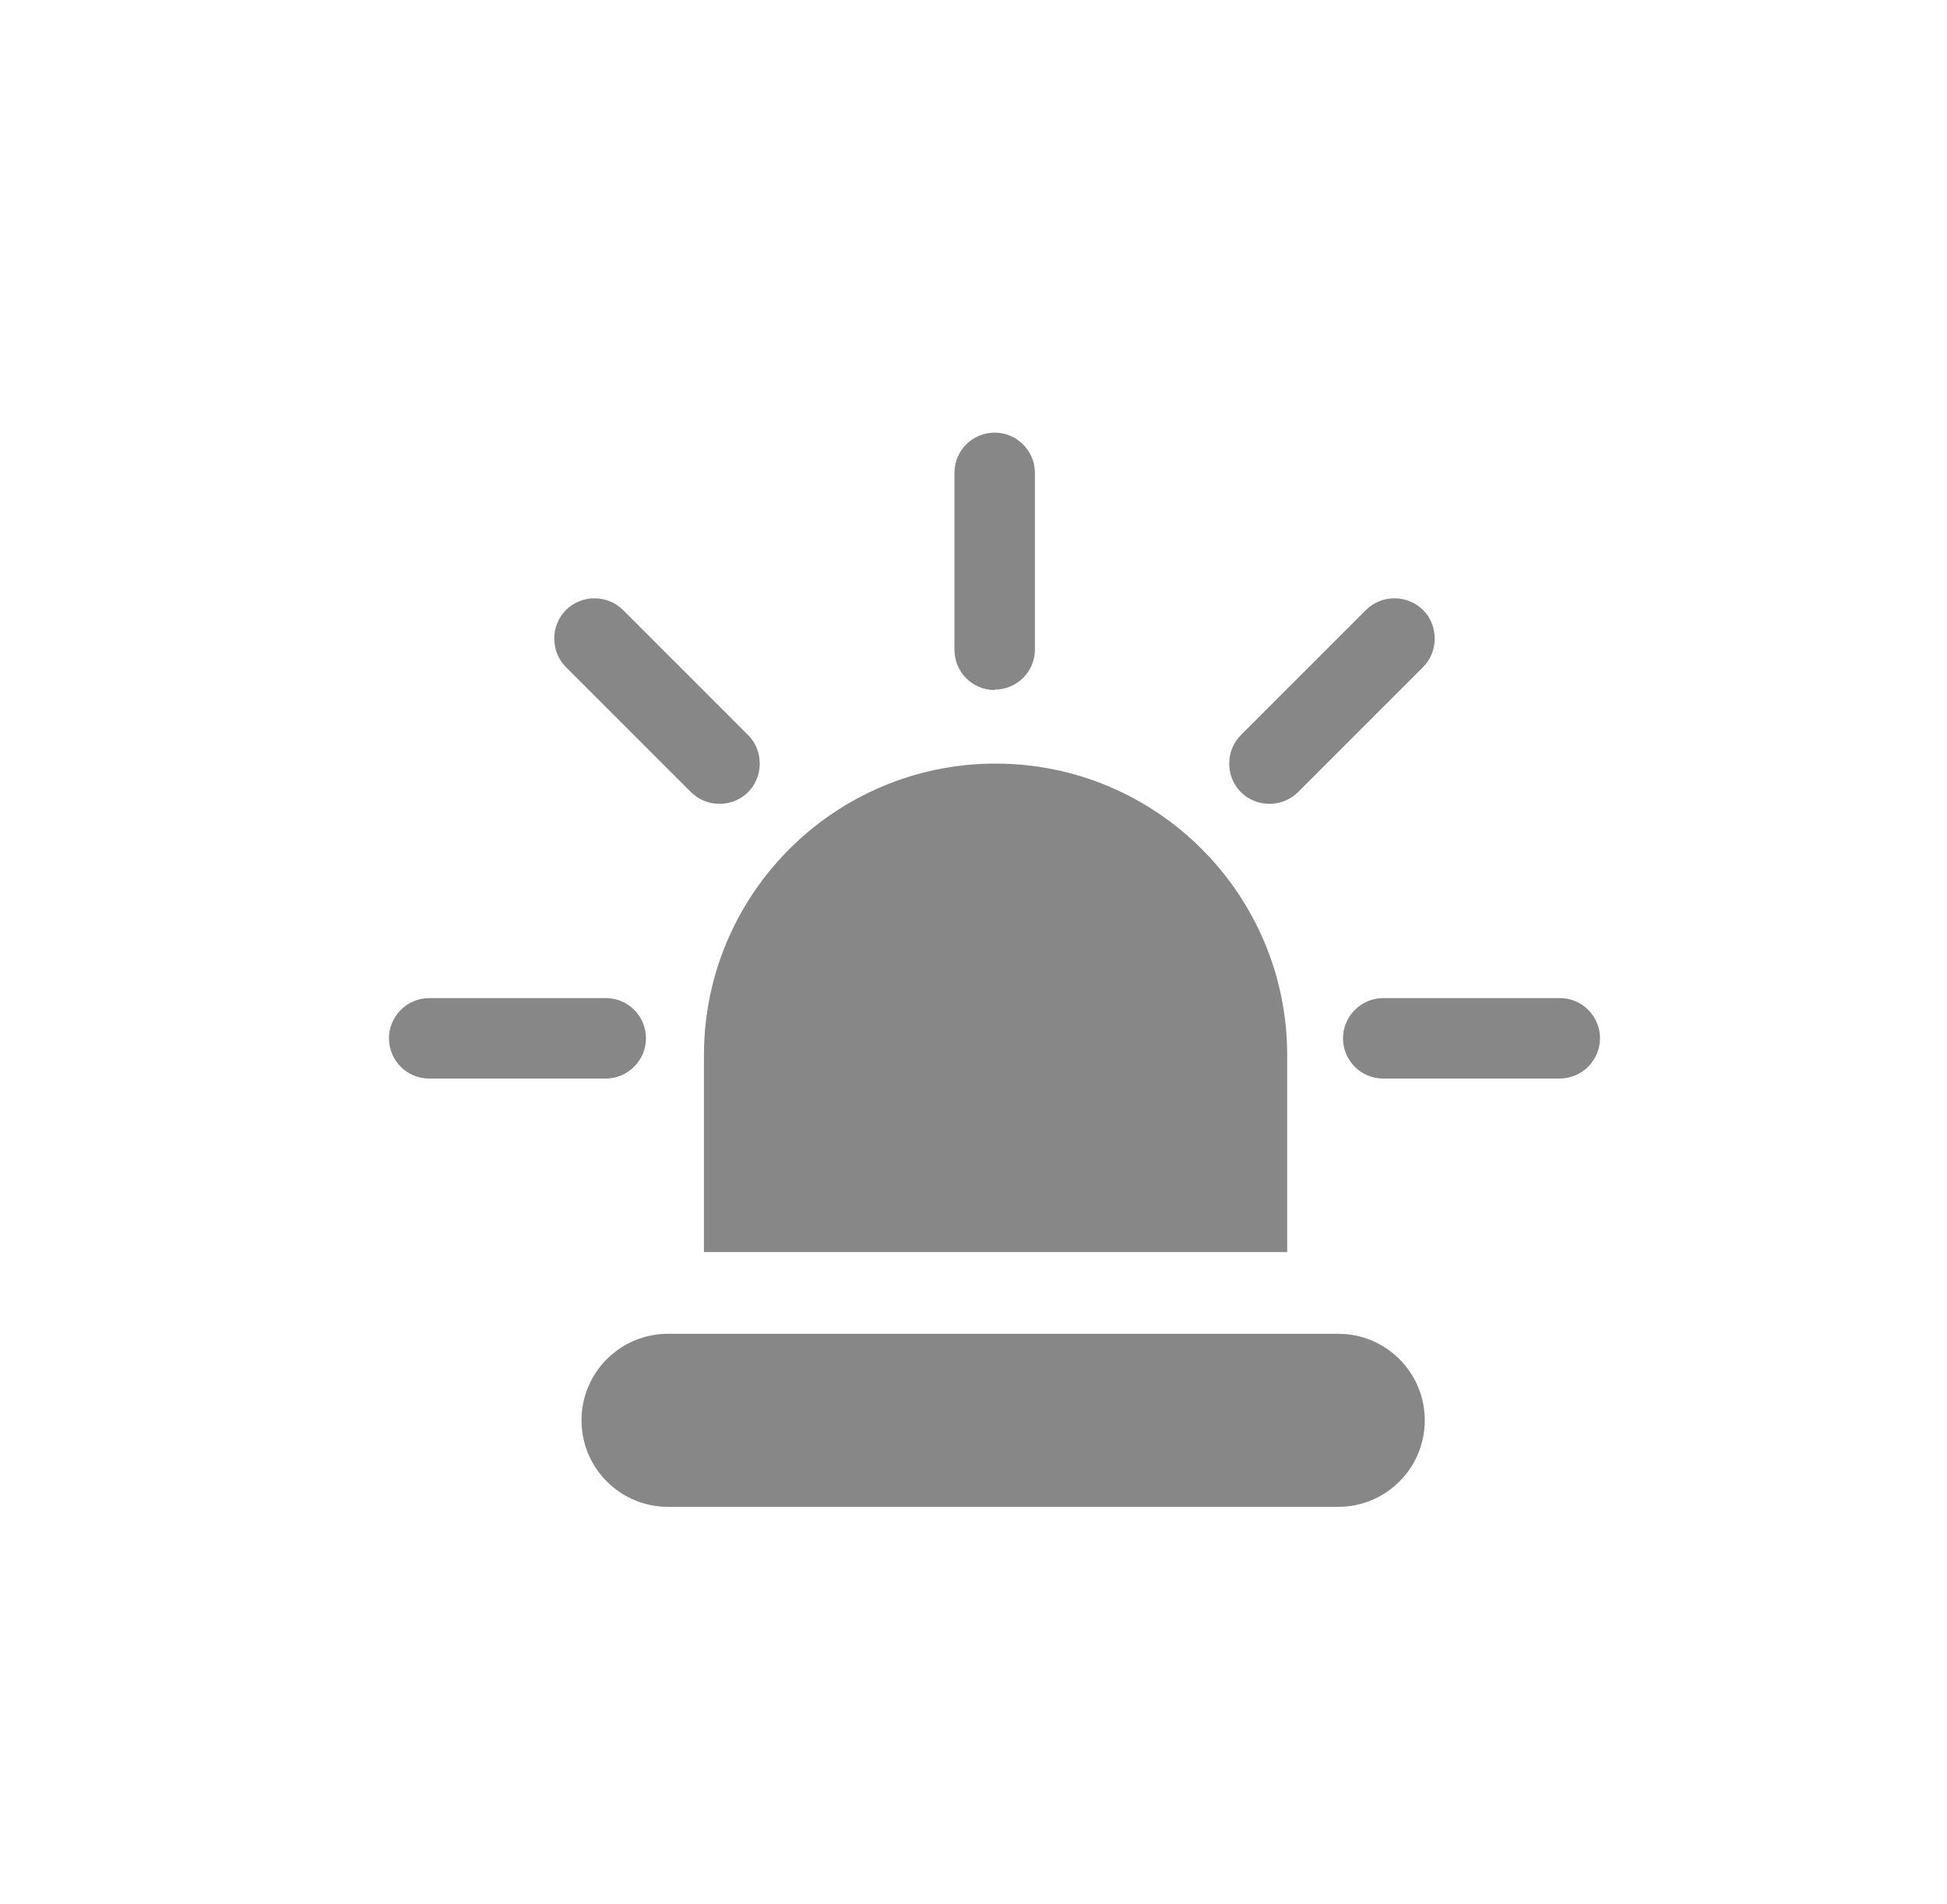
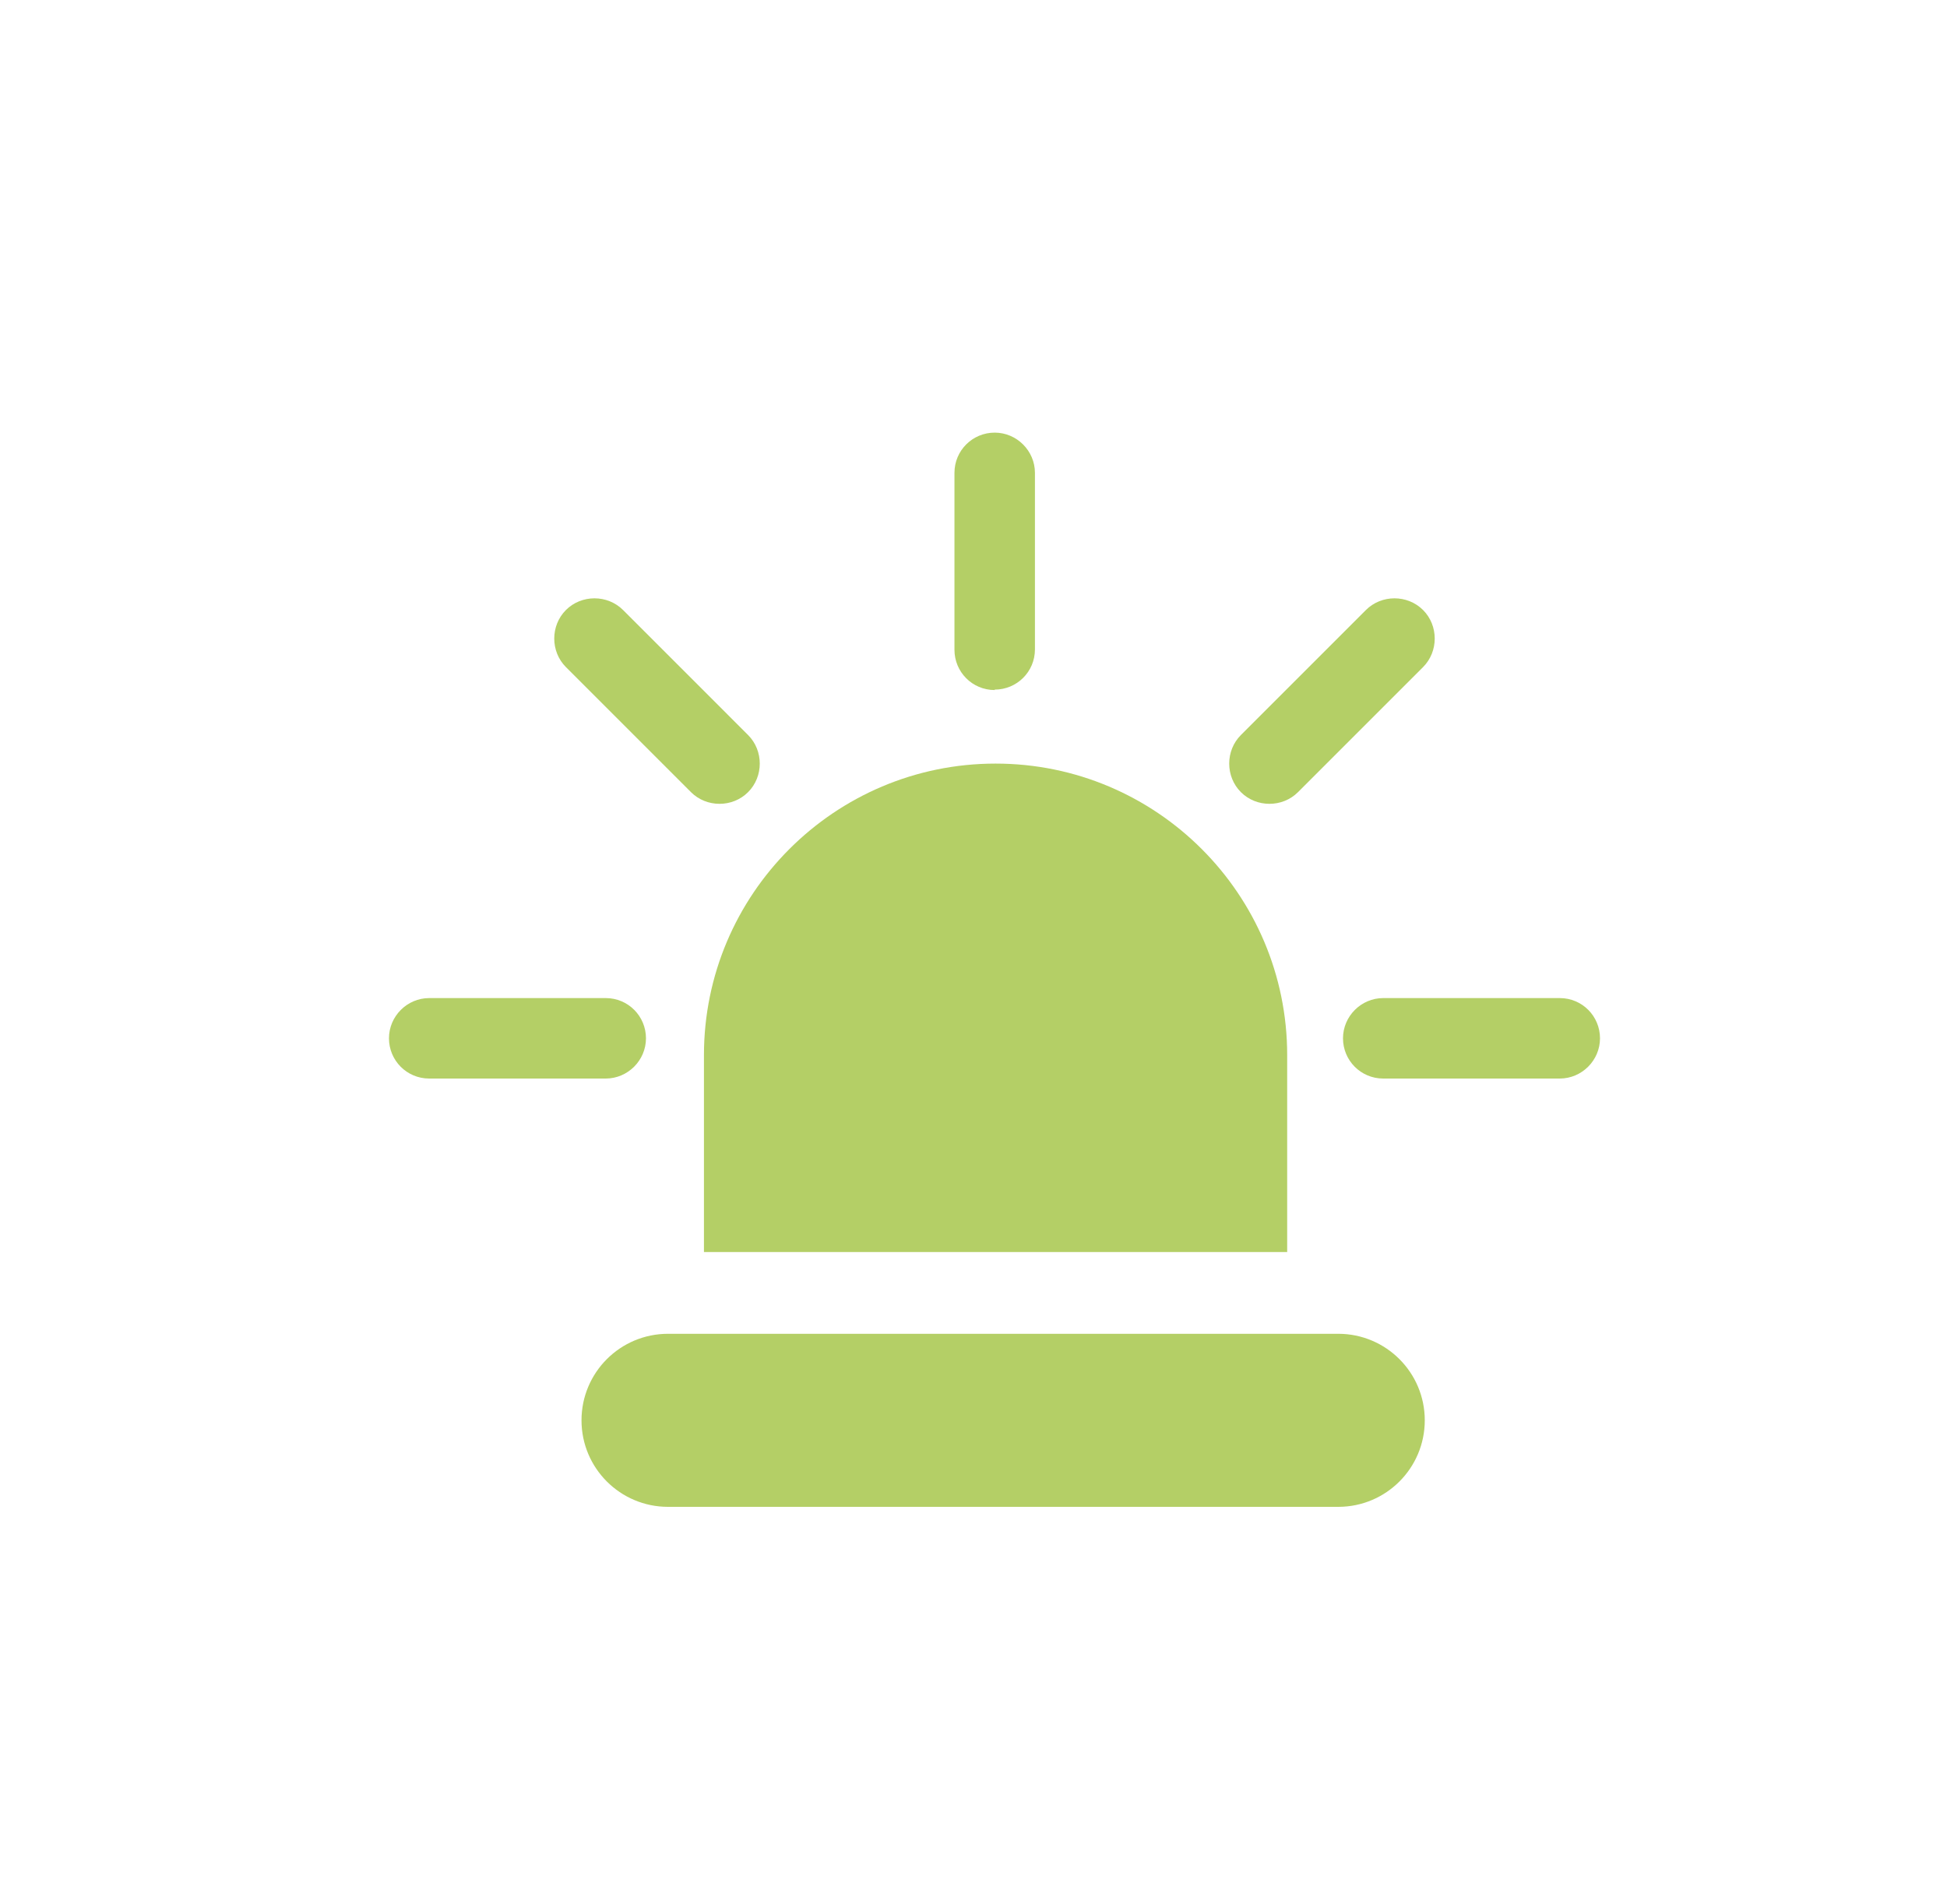
<svg xmlns="http://www.w3.org/2000/svg" width="45" height="44" viewBox="0 0 45 44" fill="none">
-   <path d="M30.93 30.83H15.44C14.335 30.83 13.44 31.725 13.44 32.83C13.44 33.935 14.335 34.83 15.44 34.83H30.93C32.035 34.83 32.93 33.935 32.93 32.83C32.93 31.725 32.035 30.83 30.93 30.83Z" fill="#878787" />
-   <path d="M29.74 28.94H16.27V24.39C16.27 20.67 19.29 17.65 23.01 17.65C26.73 17.65 29.75 20.67 29.75 24.39V28.94H29.74Z" fill="#878787" />
-   <path d="M29.34 18.58C29.1 18.58 28.86 18.49 28.68 18.31C28.32 17.95 28.32 17.35 28.68 16.99L31.57 14.1C31.93 13.74 32.53 13.74 32.89 14.1C33.25 14.46 33.25 15.06 32.89 15.42L30 18.31C29.82 18.49 29.58 18.58 29.34 18.58Z" fill="#878787" />
-   <path d="M36.05 24.93H31.97C31.45 24.93 31.04 24.51 31.04 24C31.04 23.49 31.46 23.07 31.97 23.07H36.05C36.57 23.07 36.98 23.49 36.98 24C36.98 24.51 36.56 24.93 36.05 24.93Z" fill="#878787" />
-   <path d="M14 24.93H9.92C9.4 24.93 8.99 24.51 8.99 24C8.99 23.49 9.41 23.07 9.92 23.07H14C14.52 23.07 14.93 23.49 14.93 24C14.93 24.51 14.51 24.93 14 24.93Z" fill="#878787" />
-   <path d="M16.63 18.58C16.39 18.58 16.15 18.49 15.97 18.31L13.08 15.42C12.72 15.06 12.72 14.46 13.08 14.1C13.44 13.74 14.04 13.74 14.4 14.1L17.29 16.99C17.65 17.35 17.65 17.95 17.29 18.31C17.11 18.49 16.87 18.58 16.63 18.58Z" fill="#878787" />
-   <path d="M22.99 15.95C22.47 15.95 22.06 15.53 22.06 15.02V10.93C22.06 10.41 22.48 10 22.99 10C23.5 10 23.92 10.42 23.92 10.93V15.01C23.92 15.53 23.5 15.94 22.99 15.94V15.95Z" fill="#878787" />
+   <path d="M30.93 30.83H15.44C14.335 30.83 13.44 31.725 13.44 32.83C13.44 33.935 14.335 34.83 15.44 34.83H30.93C32.035 34.83 32.93 33.935 32.93 32.83C32.93 31.725 32.035 30.83 30.93 30.83Z" fill="#B4CF66" />
+   <path d="M29.74 28.94H16.27V24.39C16.27 20.67 19.29 17.65 23.01 17.65C26.73 17.65 29.75 20.67 29.75 24.39V28.94H29.74Z" fill="#B4CF66" />
+   <path d="M29.34 18.58C29.1 18.58 28.86 18.49 28.68 18.31C28.32 17.95 28.32 17.35 28.68 16.99L31.57 14.1C31.93 13.74 32.53 13.74 32.89 14.1C33.25 14.46 33.25 15.06 32.89 15.42L30 18.31C29.82 18.49 29.58 18.58 29.34 18.58Z" fill="#B4CF66" />
+   <path d="M36.05 24.93H31.97C31.45 24.93 31.04 24.51 31.04 24C31.04 23.49 31.46 23.07 31.97 23.07H36.05C36.57 23.07 36.98 23.49 36.98 24C36.98 24.51 36.56 24.93 36.05 24.93Z" fill="#B4CF66" />
+   <path d="M14 24.93H9.92C9.4 24.93 8.99 24.51 8.99 24C8.99 23.49 9.41 23.07 9.92 23.07H14C14.52 23.07 14.93 23.49 14.93 24C14.93 24.51 14.51 24.93 14 24.93Z" fill="#B4CF66" />
+   <path d="M16.63 18.58C16.39 18.58 16.15 18.49 15.97 18.31L13.08 15.42C12.72 15.06 12.72 14.46 13.08 14.1C13.44 13.74 14.04 13.74 14.4 14.1L17.29 16.99C17.65 17.35 17.65 17.95 17.29 18.31C17.11 18.49 16.87 18.58 16.63 18.58Z" fill="#B4CF66" />
+   <path d="M22.99 15.95C22.47 15.95 22.06 15.53 22.06 15.02V10.93C22.06 10.41 22.48 10 22.99 10C23.5 10 23.92 10.42 23.92 10.93V15.01C23.92 15.53 23.5 15.94 22.99 15.94V15.95Z" fill="#B4CF66" />
</svg>
